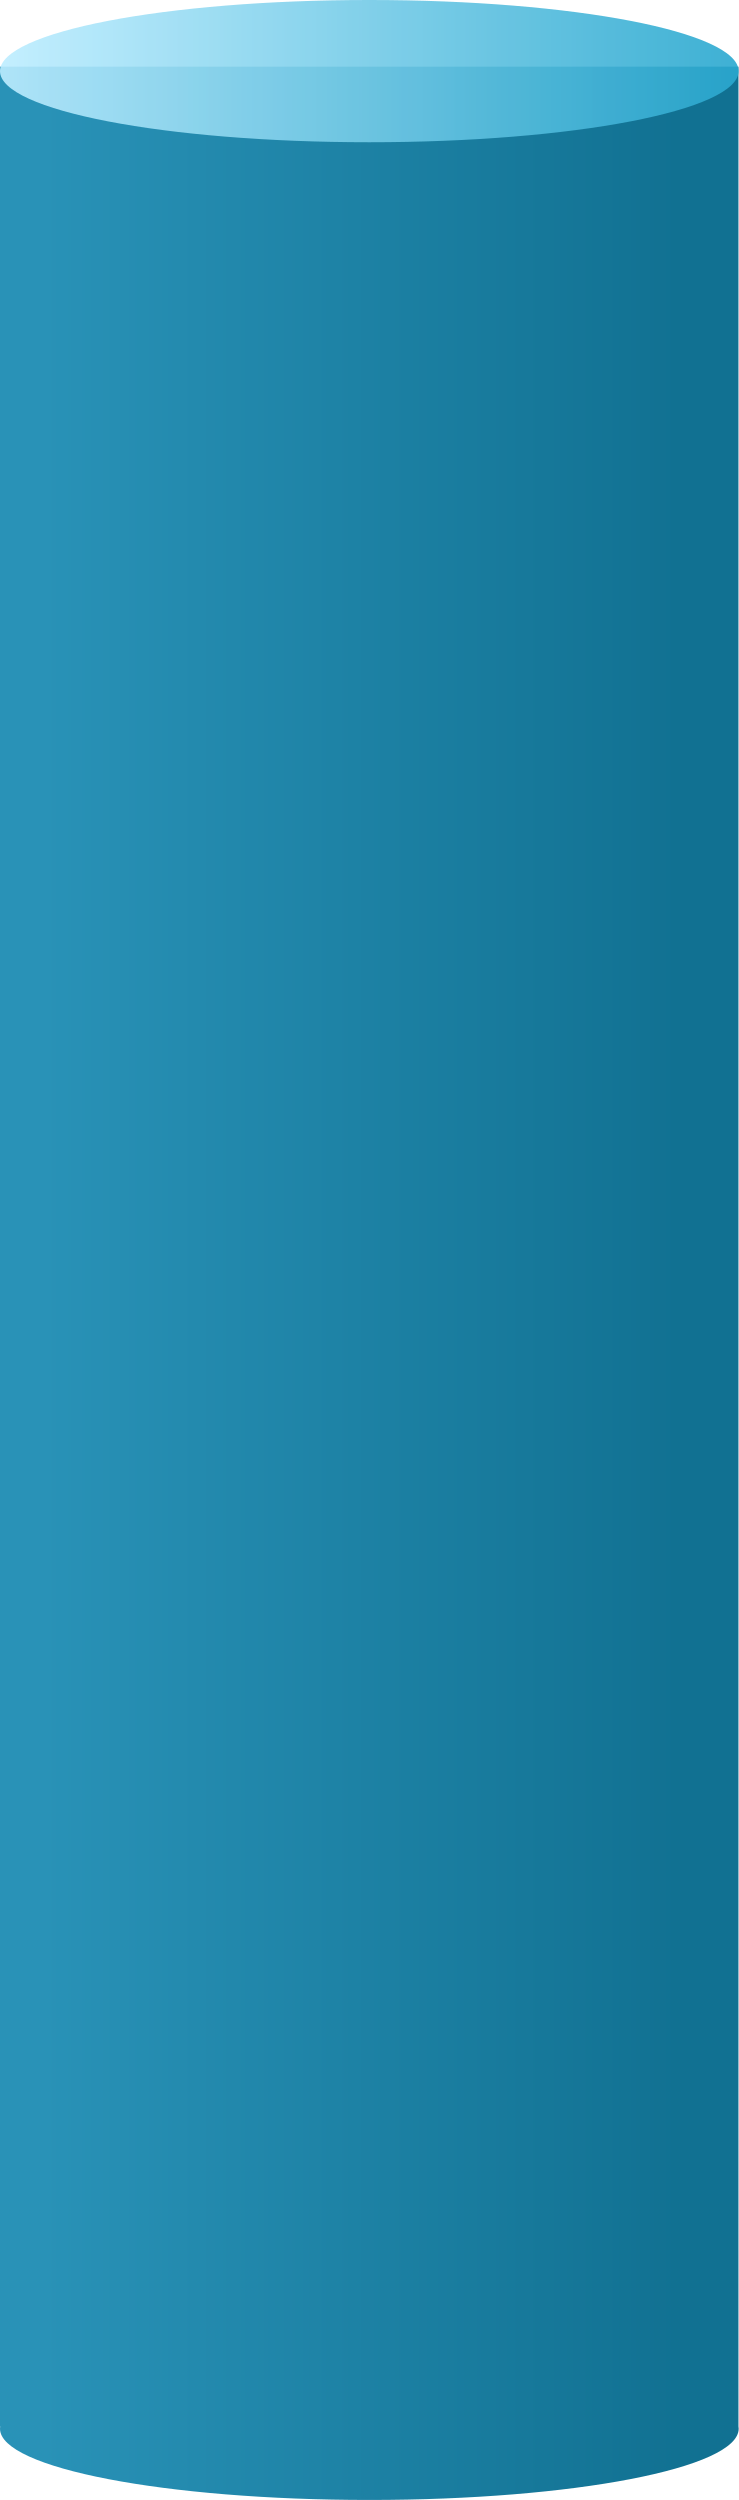
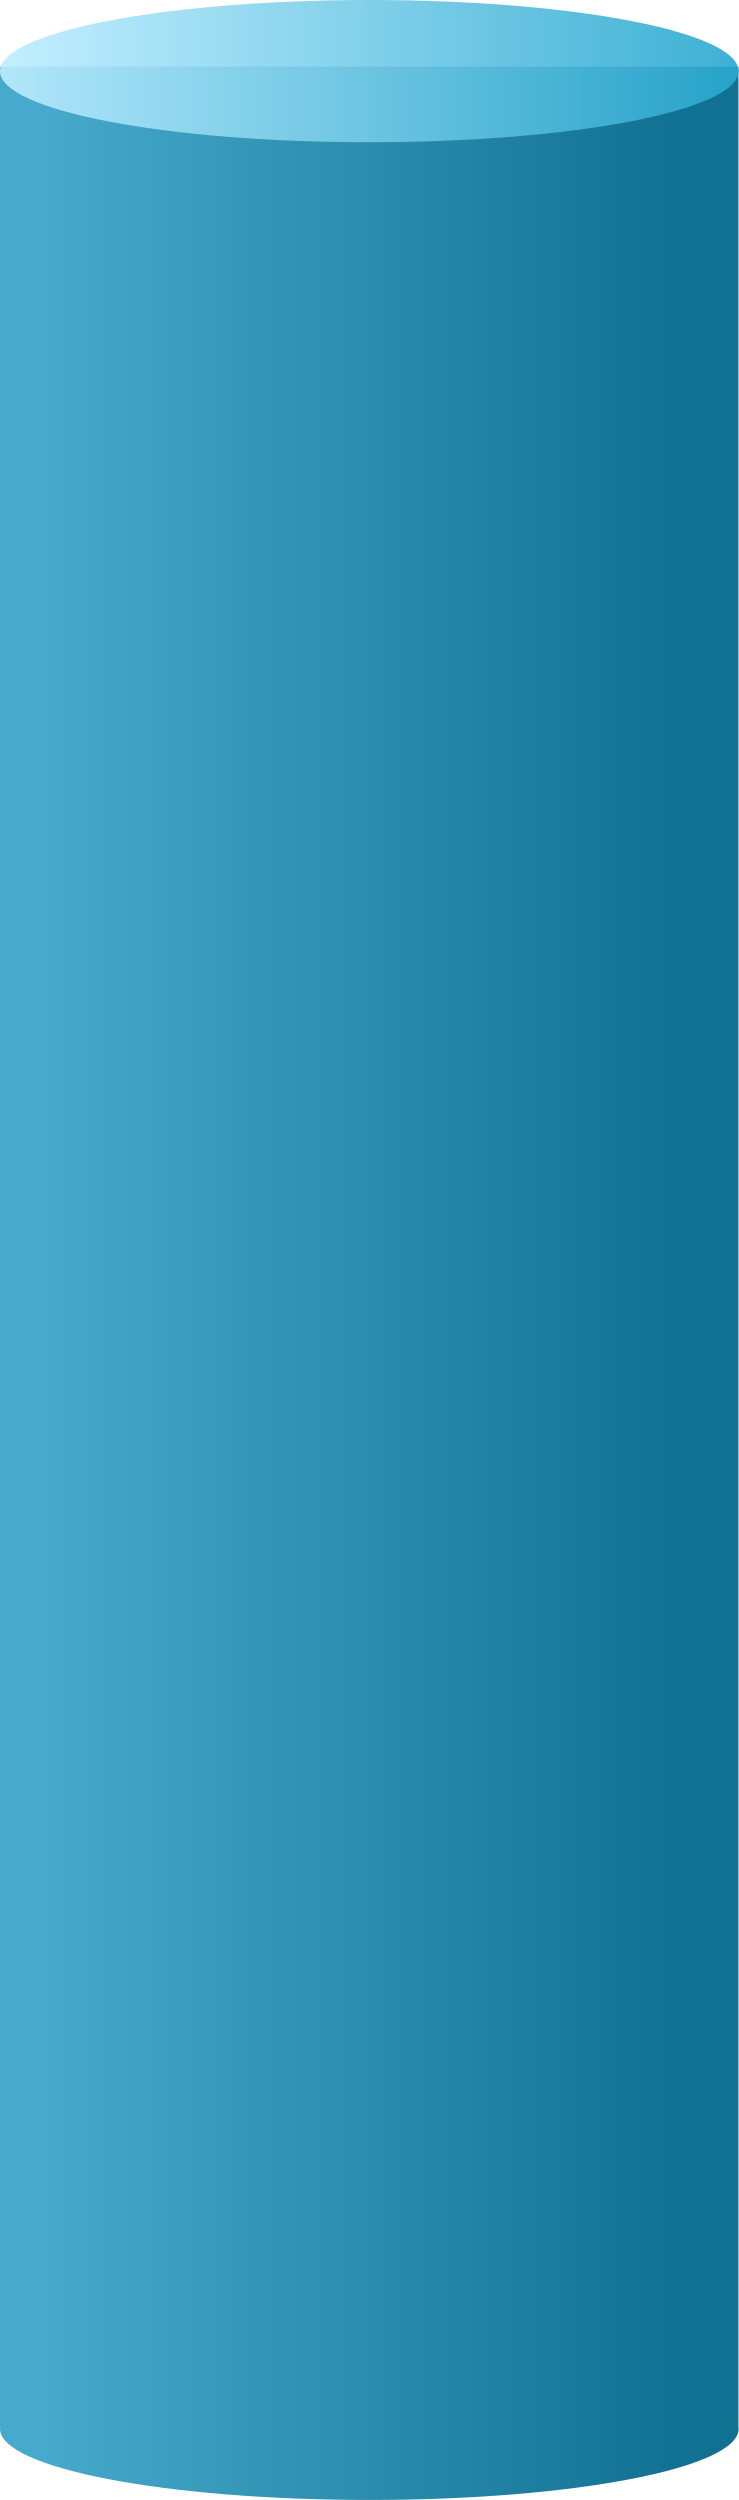
<svg xmlns="http://www.w3.org/2000/svg" width="38.019" height="128.688" viewBox="0 0 38.019 128.688">
  <defs>
    <style>.a{fill:url(#a);}.b{opacity:0.902;fill:url(#b);}</style>
    <linearGradient id="a" x1="0.056" y1="0.404" x2="0.921" y2="0.404" gradientUnits="objectBoundingBox">
-       <stop offset="0" stop-color="#2992b7" />
+       <stop offset="0" stop-color="#47a9cb" />
      <stop offset="1" stop-color="#117192" />
    </linearGradient>
    <linearGradient id="b" y1="0.5" x2="1" y2="0.5" gradientUnits="objectBoundingBox">
      <stop offset="0" stop-color="#bdedff" />
      <stop offset="1" stop-color="#29a8cf" />
    </linearGradient>
  </defs>
  <g transform="translate(-128.343 -440.568)">
    <path class="a" d="M0,46.588a.728.728,0,0,1,.011-.123H0V-75H38.012V46.464h0a.728.728,0,0,1,.011.123c0,2.025-8.51,3.667-19.009,3.667S0,48.613,0,46.588Z" transform="translate(128.343 519)" />
    <ellipse class="b" cx="19.009" cy="3.661" rx="19.009" ry="3.661" transform="translate(128.343 440.568)" />
  </g>
</svg>
